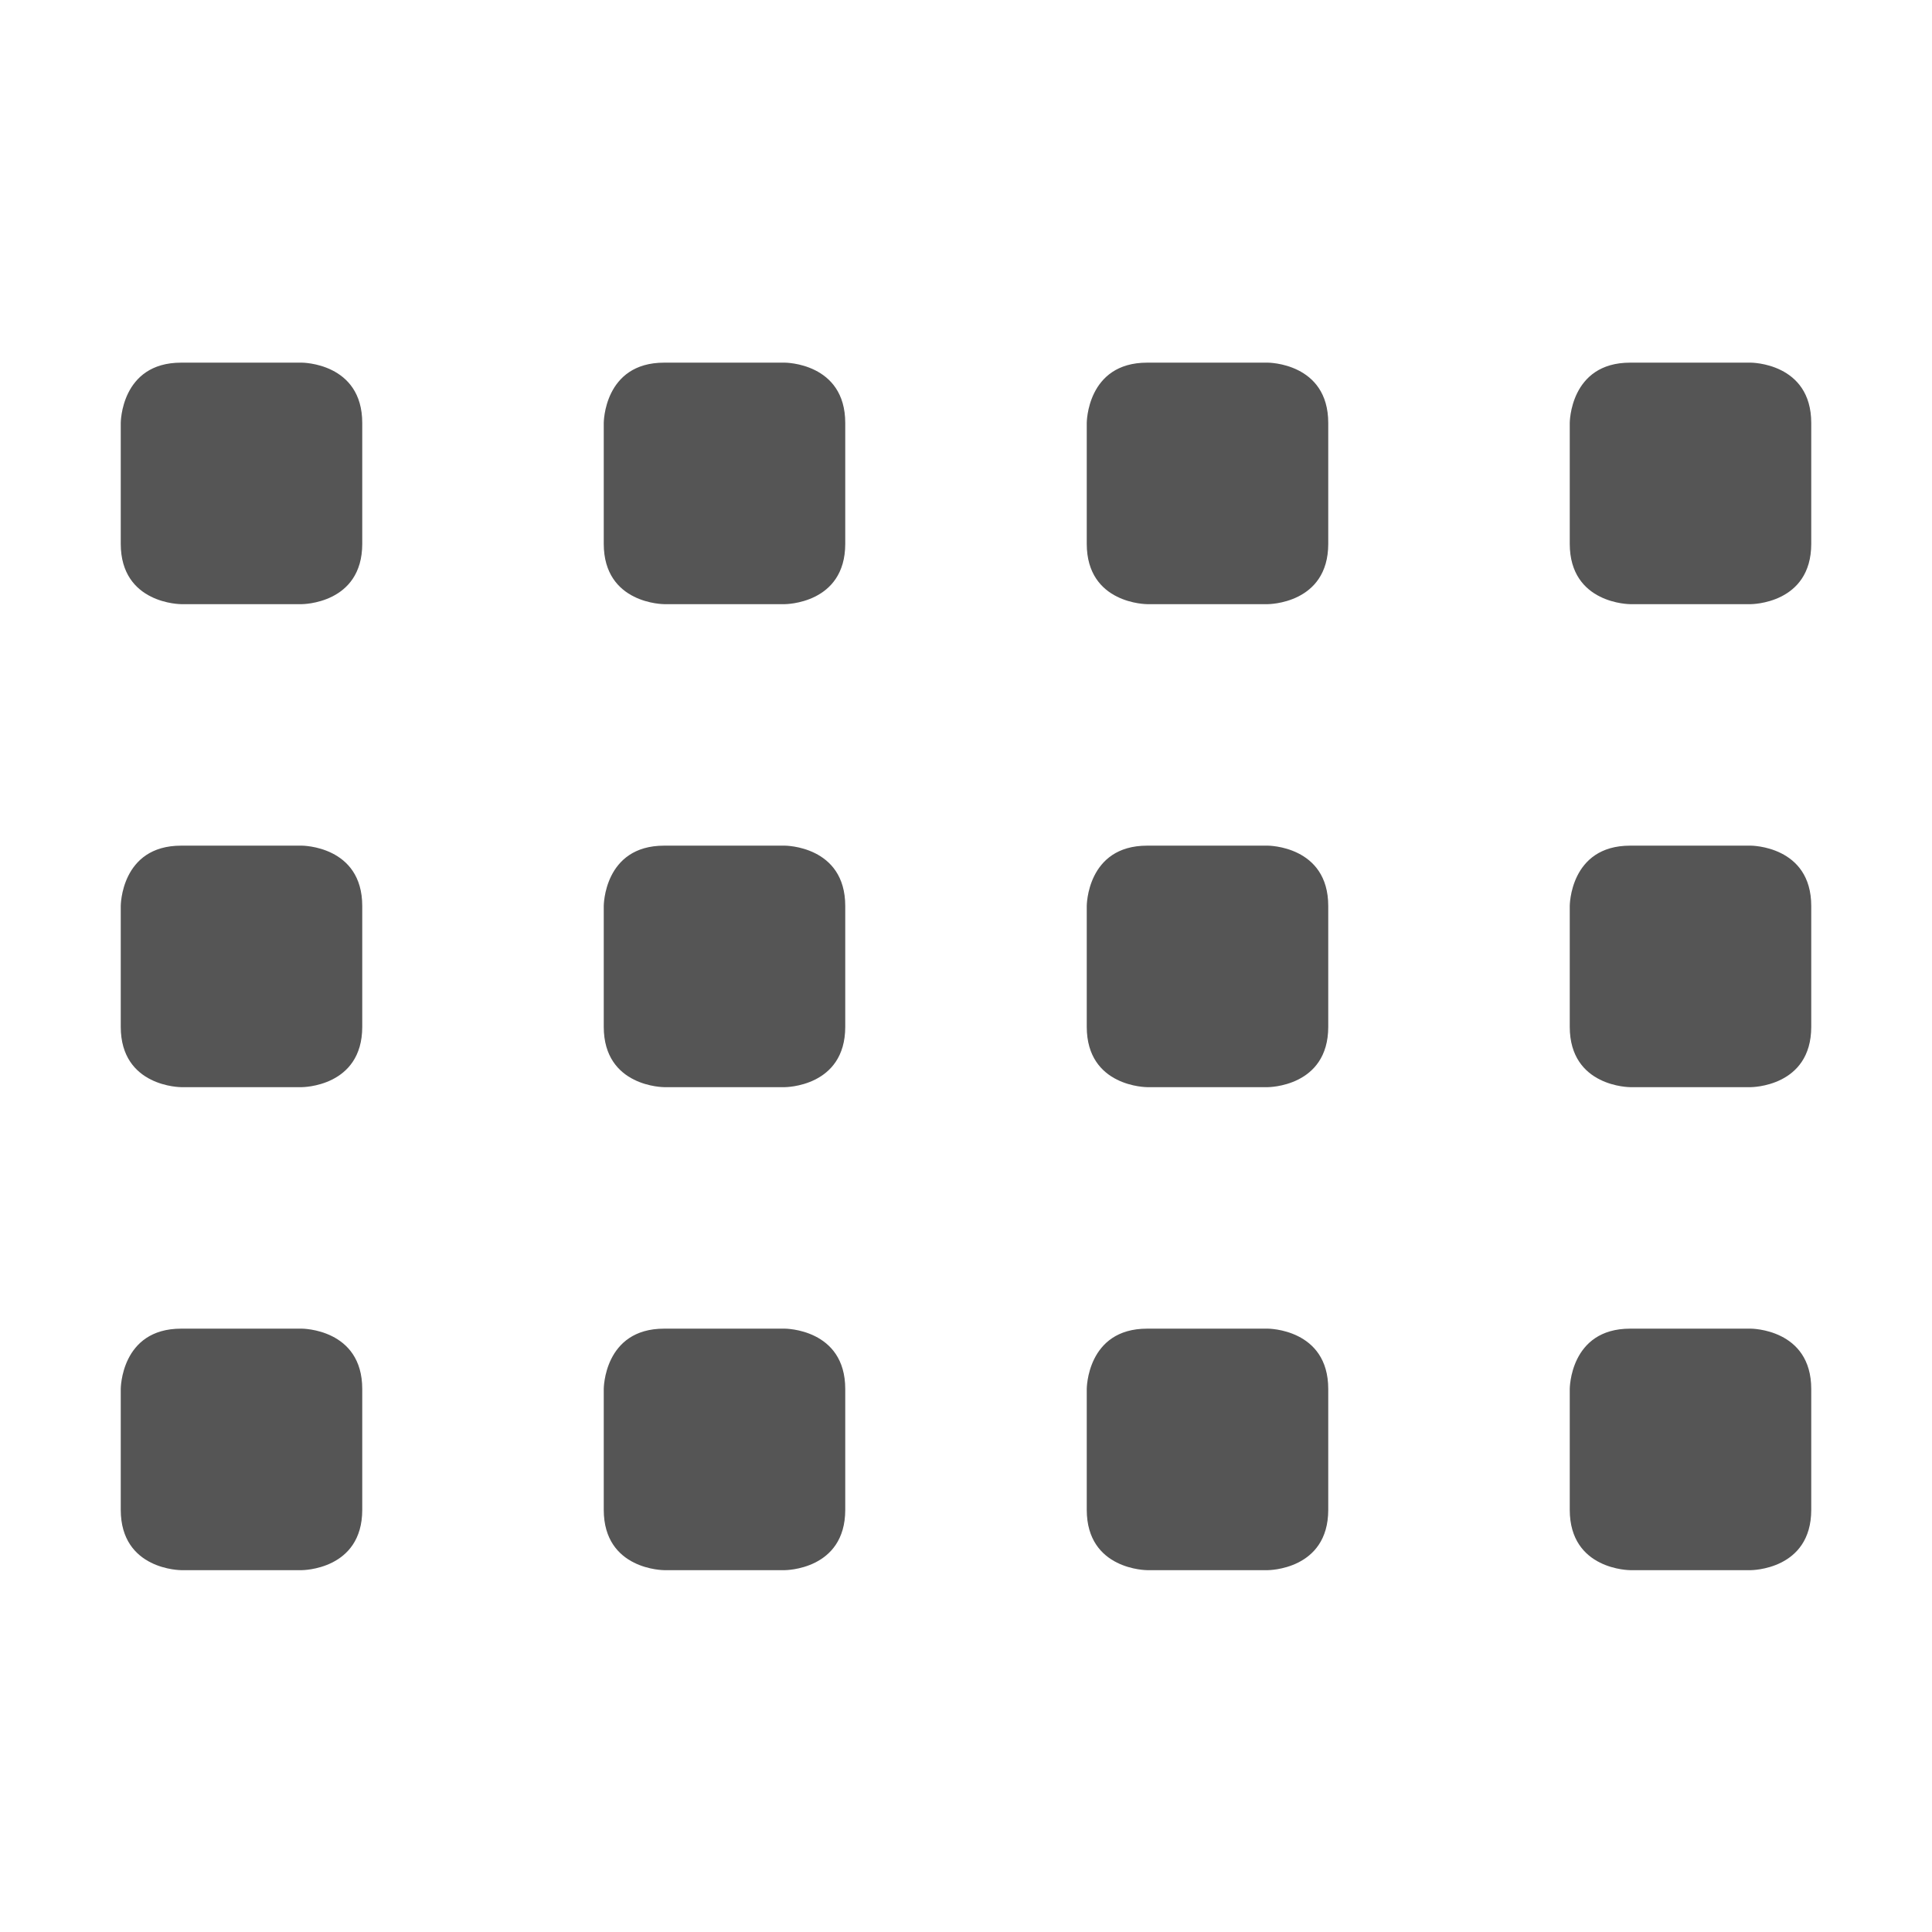
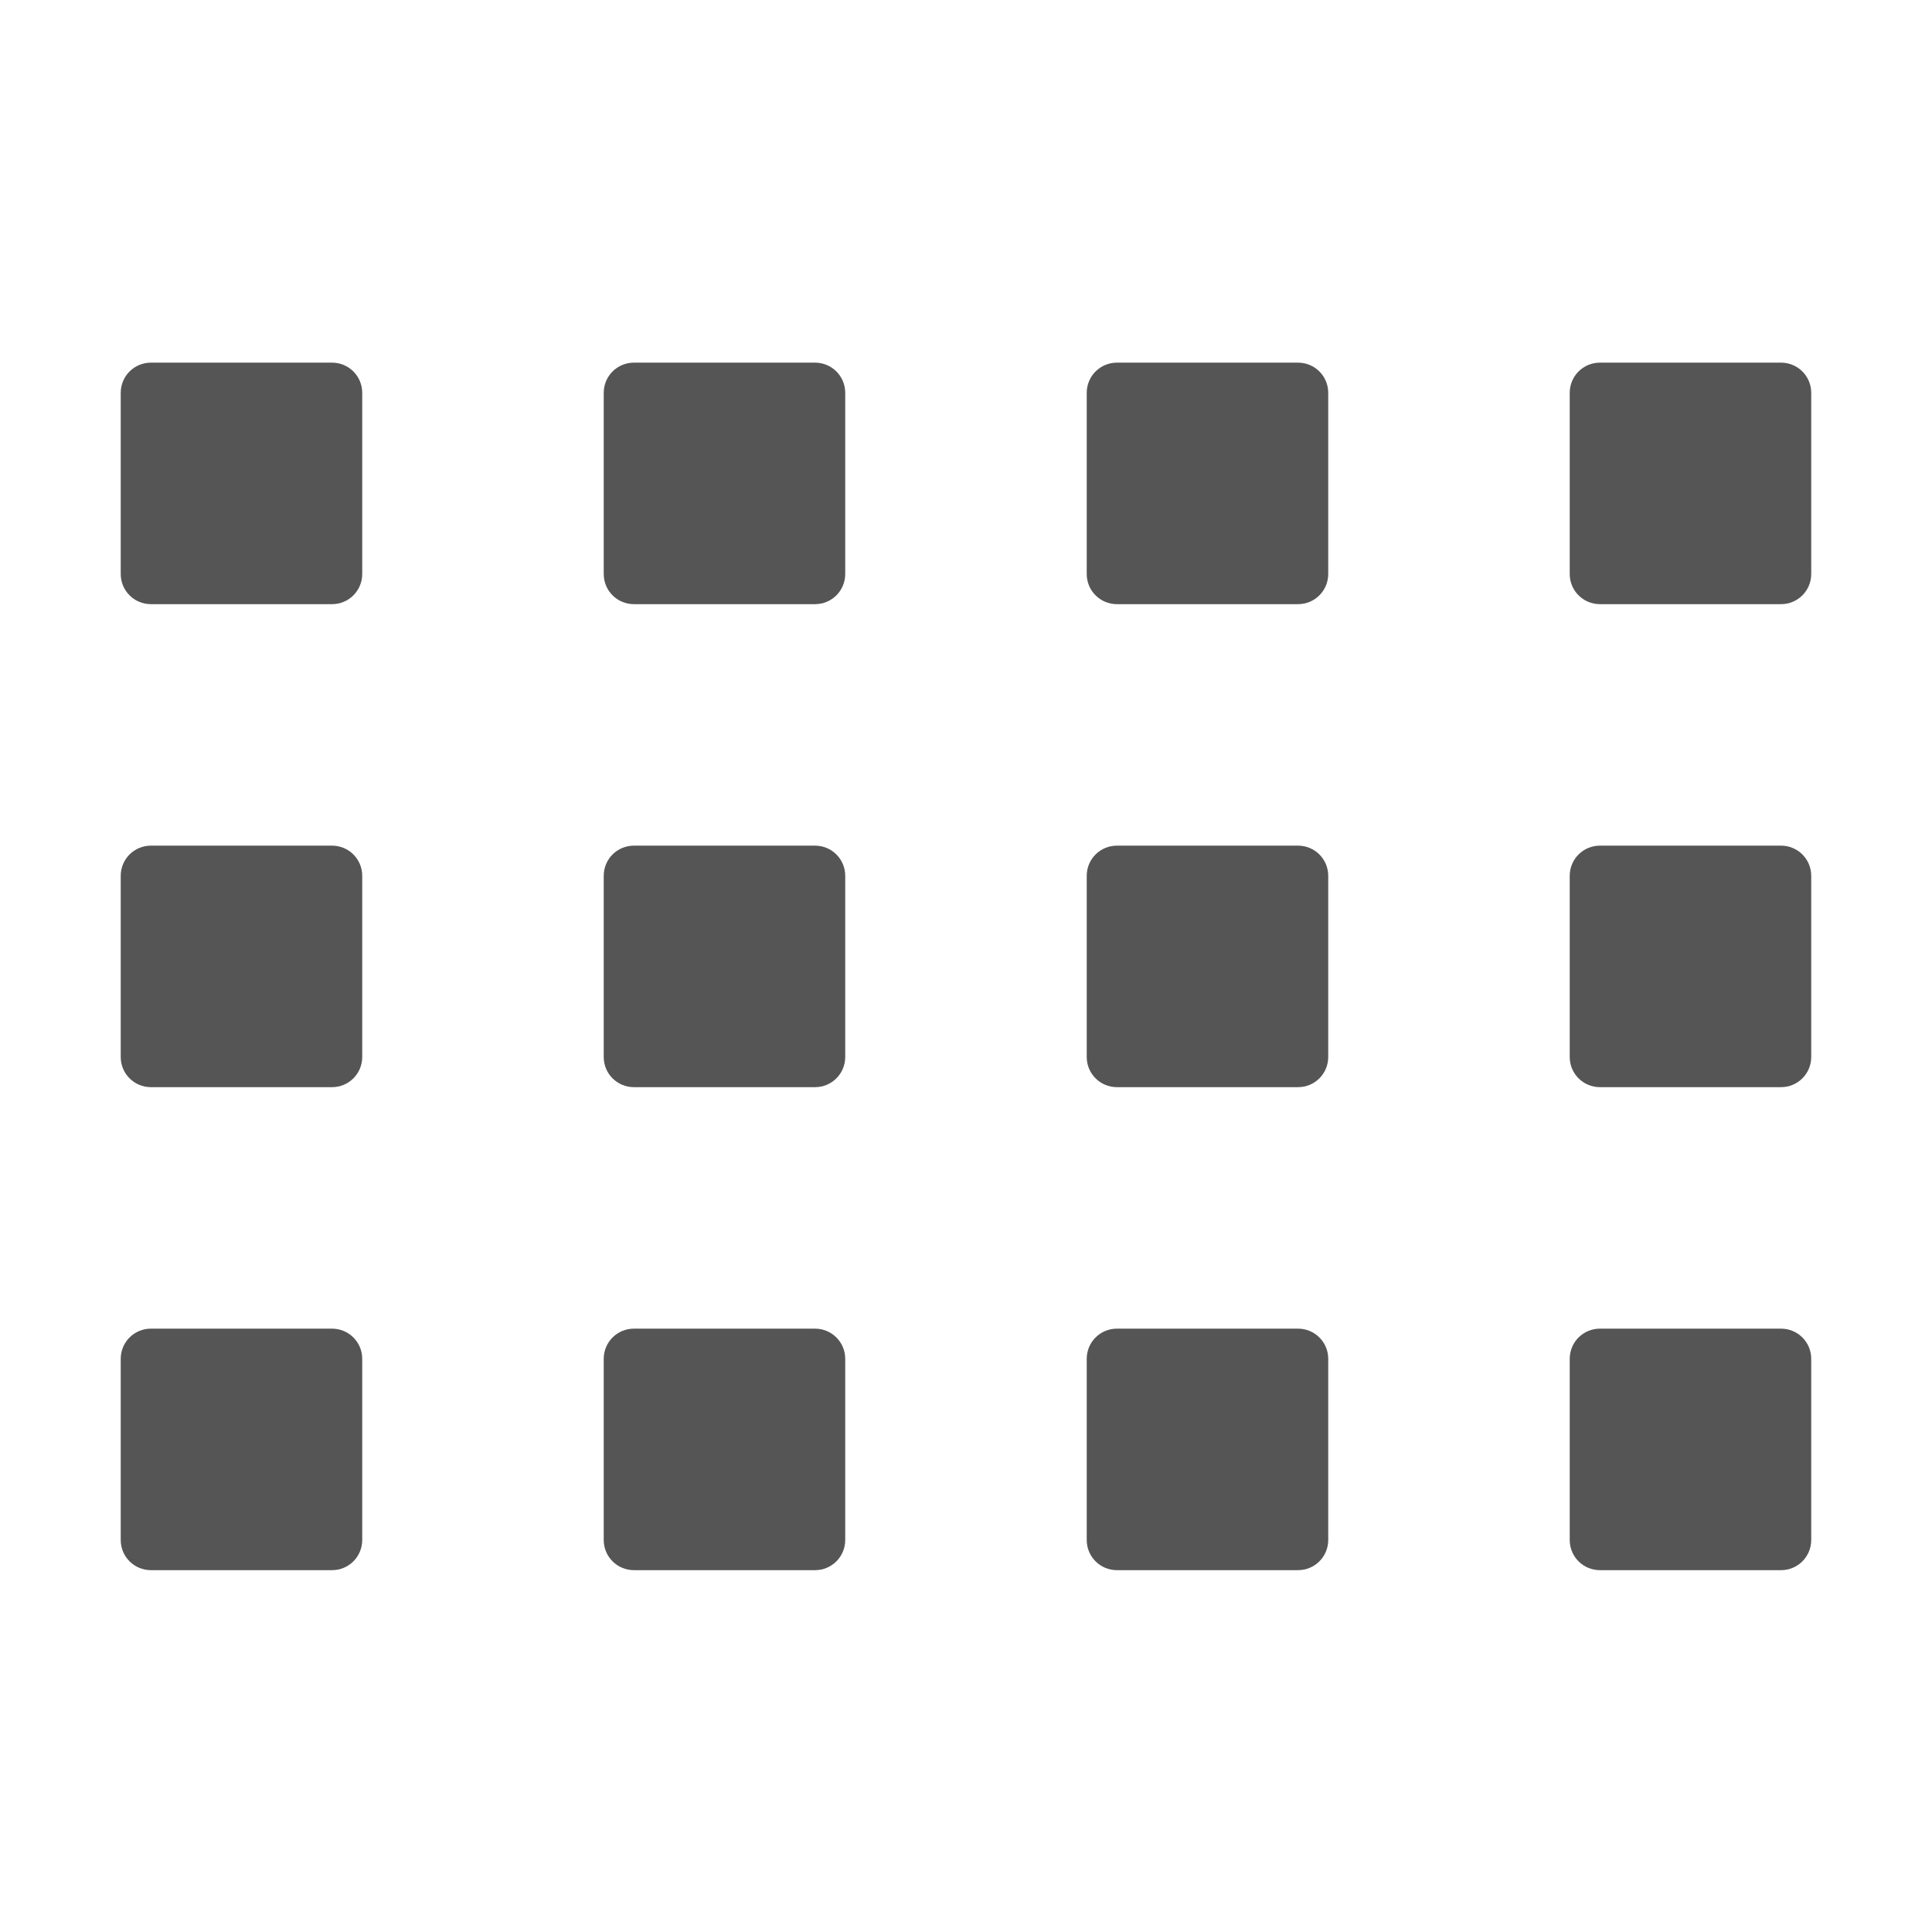
- <svg xmlns="http://www.w3.org/2000/svg" xmlns:ns1="http://www.openswatchbook.org/uri/2009/osb" xmlns:xlink="http://www.w3.org/1999/xlink" height="16" id="svg7384" style="enable-background:new" version="1.1" width="16">
+ <svg xmlns="http://www.w3.org/2000/svg" xmlns:ns1="http://www.openswatchbook.org/uri/2009/osb" height="16" id="svg7384" style="enable-background:new" version="1.1" width="16">
  <defs id="defs7386">
    <linearGradient id="linearGradient5606" ns1:paint="solid">
      <stop id="stop5608" offset="0" style="stop-color:#000000;stop-opacity:1;" />
    </linearGradient>
-     <filter color-interpolation-filters="sRGB" id="filter7554">
+     <filter id="filter7554" style="color-interpolation-filters:sRGB">
      <feBlend id="feBlend7556" in2="BackgroundImage" mode="darken" />
    </filter>
  </defs>
-   <g id="layer9" style="display:inline" transform="translate(-299,-83.99667)" />
-   <g id="layer10" style="display:inline;filter:url(#filter7554)" transform="translate(-299,-83.99667)" />
-   <g id="layer1" style="display:inline" transform="translate(-57.9998,-700.9967)" />
-   <g id="layer14" style="display:inline" transform="translate(-299,-83.99667)" />
-   <g id="layer15" style="display:inline" transform="translate(-299,-83.99667)" />
-   <g id="g71291" style="display:inline" transform="translate(-299,-83.99667)" />
-   <g id="layer2" style="display:inline" transform="translate(-57.9998,-550.9967)" />
-   <g id="g6058" style="display:inline" transform="translate(-57.9998,-550.9967)" />
-   <g id="layer12" style="display:inline" transform="translate(-299,-83.99667)">
-     <path d="m 300.5,87 c -0.5,0 -0.5,0.5 -0.5,0.5 l 0,1 c 0,0.5 0.5,0.5 0.5,0.5 l 1,0 c 0,0 0.5,0 0.5,-0.5 l 0,-1 c 0,-0.5 -0.5,-0.5 -0.5,-0.5 z" id="rect5006" style="fill:#555555;fill-opacity:1;stroke:none" />
-     <use height="700" xlink:href="#rect5006" id="use4990" transform="translate(4,0)" width="680" x="0" y="0" />
-     <use height="700" xlink:href="#rect5006" id="use4992" transform="translate(8,0)" width="680" x="0" y="0" />
-     <use height="700" xlink:href="#rect5006" id="use4994" transform="translate(12,0)" width="680" x="0" y="0" />
-     <use height="700" xlink:href="#rect5006" id="use4996" transform="translate(12,4)" width="680" x="0" y="0" />
-     <use height="700" xlink:href="#rect5006" id="use4998" transform="translate(8,4)" width="680" x="0" y="0" />
-     <use height="700" xlink:href="#rect5006" id="use5000" transform="translate(4,4)" width="680" x="0" y="0" />
-     <use height="700" xlink:href="#rect5006" id="use5002" transform="translate(0,4)" width="680" x="0" y="0" />
-     <use height="700" xlink:href="#rect5006" id="use5004" transform="translate(0,8)" width="680" x="0" y="0" />
-     <use height="700" xlink:href="#rect5006" id="use5006" transform="translate(4,8)" width="680" x="0" y="0" />
-     <use height="700" xlink:href="#rect5006" id="use5008" transform="translate(8,8)" width="680" x="0" y="0" />
-     <use height="700" xlink:href="#rect5006" id="use5010" transform="translate(12,8)" width="680" x="0" y="0" />
+   <g id="layer9" style="display:inline" transform="translate(-305.0002,-80.99667)" />
+   <g id="layer10" style="display:inline;filter:url(#filter7554)" transform="translate(-305.0002,-80.99667)" />
+   <g id="layer1" style="display:inline" transform="translate(-64.00001,-697.9967)" />
+   <g id="layer14" style="display:inline" transform="translate(-305.0002,-80.99667)" />
+   <g id="layer15" style="display:inline" transform="translate(-305.0002,-80.99667)" />
+   <g id="g71291" style="display:inline" transform="translate(-305.0002,-80.99667)" />
+   <g id="layer2" style="display:inline" transform="translate(-64.00001,-547.9967)" />
+   <g id="g6058" style="display:inline" transform="translate(-64.00001,-547.9967)" />
+   <g id="layer12" style="display:inline" transform="translate(-305.0002,-80.99667)">
+     <path d="m 306.25,84 c -0.139,0 -0.25,0.112 -0.25,0.25 l 0,0.25 0,1 0,0.25 c 0,0.139 0.112,0.25 0.25,0.25 l 0.25,0 1,0 0.25,0 c 0.139,0 0.25,-0.112 0.25,-0.25 l 0,-0.25 0,-1 0,-0.25 c 0,-0.139 -0.112,-0.25 -0.25,-0.25 l -0.25,0 -1,0 -0.25,0 z m 4,0 c -0.139,0 -0.25,0.112 -0.25,0.25 l 0,0.25 0,1 0,0.25 c 0,0.139 0.112,0.25 0.25,0.25 l 0.25,0 1,0 0.25,0 c 0.139,0 0.25,-0.112 0.25,-0.25 l 0,-0.25 0,-1 0,-0.25 c 0,-0.139 -0.112,-0.25 -0.25,-0.25 l -0.25,0 -1,0 -0.25,0 z m 4,0 c -0.139,0 -0.25,0.112 -0.25,0.25 l 0,0.25 0,1 0,0.25 c 0,0.139 0.112,0.25 0.25,0.25 l 0.25,0 1,0 0.25,0 c 0.139,0 0.25,-0.112 0.25,-0.25 l 0,-0.25 0,-1 0,-0.25 c 0,-0.139 -0.112,-0.25 -0.25,-0.25 l -0.25,0 -1,0 -0.25,0 z m 4,0 c -0.139,0 -0.25,0.112 -0.25,0.25 l 0,0.25 0,1 0,0.25 c 0,0.139 0.112,0.25 0.25,0.25 l 0.25,0 1,0 0.25,0 c 0.139,0 0.25,-0.112 0.25,-0.25 l 0,-0.25 0,-1 0,-0.25 c 0,-0.139 -0.112,-0.25 -0.25,-0.25 l -0.25,0 -1,0 -0.25,0 z m -12,4 c -0.139,0 -0.25,0.112 -0.25,0.25 l 0,0.25 0,1 0,0.25 c 0,0.139 0.112,0.25 0.25,0.25 l 0.25,0 1,0 0.25,0 c 0.139,0 0.25,-0.112 0.25,-0.25 l 0,-0.25 0,-1 0,-0.25 c 0,-0.139 -0.112,-0.25 -0.25,-0.25 l -0.25,0 -1,0 -0.25,0 z m 4,0 c -0.139,0 -0.25,0.112 -0.25,0.25 l 0,0.25 0,1 0,0.25 c 0,0.139 0.112,0.25 0.25,0.25 l 0.25,0 1,0 0.25,0 c 0.139,0 0.25,-0.112 0.25,-0.25 l 0,-0.25 0,-1 0,-0.25 c 0,-0.139 -0.112,-0.25 -0.25,-0.25 l -0.25,0 -1,0 -0.25,0 z m 4,0 c -0.139,0 -0.25,0.112 -0.25,0.25 l 0,0.25 0,1 0,0.25 c 0,0.139 0.112,0.25 0.25,0.25 l 0.25,0 1,0 0.25,0 c 0.139,0 0.25,-0.112 0.25,-0.25 l 0,-0.25 0,-1 0,-0.25 c 0,-0.139 -0.112,-0.25 -0.25,-0.25 l -0.25,0 -1,0 -0.25,0 z m 4,0 c -0.139,0 -0.25,0.112 -0.25,0.25 l 0,0.25 0,1 0,0.25 c 0,0.139 0.112,0.25 0.25,0.25 l 0.25,0 1,0 0.25,0 c 0.139,0 0.25,-0.112 0.25,-0.25 l 0,-0.25 0,-1 0,-0.25 c 0,-0.139 -0.112,-0.25 -0.25,-0.25 l -0.25,0 -1,0 -0.25,0 z m -12,4 c -0.139,0 -0.25,0.112 -0.25,0.25 l 0,0.25 0,1 0,0.25 c 0,0.139 0.112,0.25 0.25,0.25 l 0.25,0 1,0 0.25,0 c 0.139,0 0.25,-0.112 0.25,-0.25 l 0,-0.25 0,-1 0,-0.25 c 0,-0.139 -0.112,-0.25 -0.25,-0.25 l -0.25,0 -1,0 -0.25,0 z m 4,0 c -0.139,0 -0.25,0.112 -0.25,0.25 l 0,0.25 0,1 0,0.25 c 0,0.139 0.112,0.25 0.25,0.25 l 0.25,0 1,0 0.25,0 c 0.139,0 0.25,-0.112 0.25,-0.25 l 0,-0.25 0,-1 0,-0.25 c 0,-0.139 -0.112,-0.25 -0.25,-0.25 l -0.25,0 -1,0 -0.25,0 z m 4,0 c -0.139,0 -0.25,0.112 -0.25,0.25 l 0,0.25 0,1 0,0.25 c 0,0.139 0.112,0.25 0.25,0.25 l 0.25,0 1,0 0.25,0 c 0.139,0 0.25,-0.112 0.25,-0.25 l 0,-0.25 0,-1 0,-0.25 c 0,-0.139 -0.112,-0.25 -0.25,-0.25 l -0.25,0 -1,0 -0.25,0 z m 4,0 c -0.139,0 -0.25,0.112 -0.25,0.25 l 0,0.25 0,1 0,0.25 c 0,0.139 0.112,0.25 0.25,0.25 l 0.25,0 1,0 0.25,0 c 0.139,0 0.25,-0.112 0.25,-0.25 l 0,-0.25 0,-1 0,-0.25 c 0,-0.139 -0.112,-0.25 -0.25,-0.25 l -0.25,0 -1,0 -0.25,0 z" id="rect6668" style="opacity:1;fill:#555555;fill-opacity:1;stroke:none;stroke-width:2;stroke-linecap:round;stroke-linejoin:miter;stroke-miterlimit:4;stroke-dasharray:none;stroke-opacity:1" />
  </g>
</svg>
